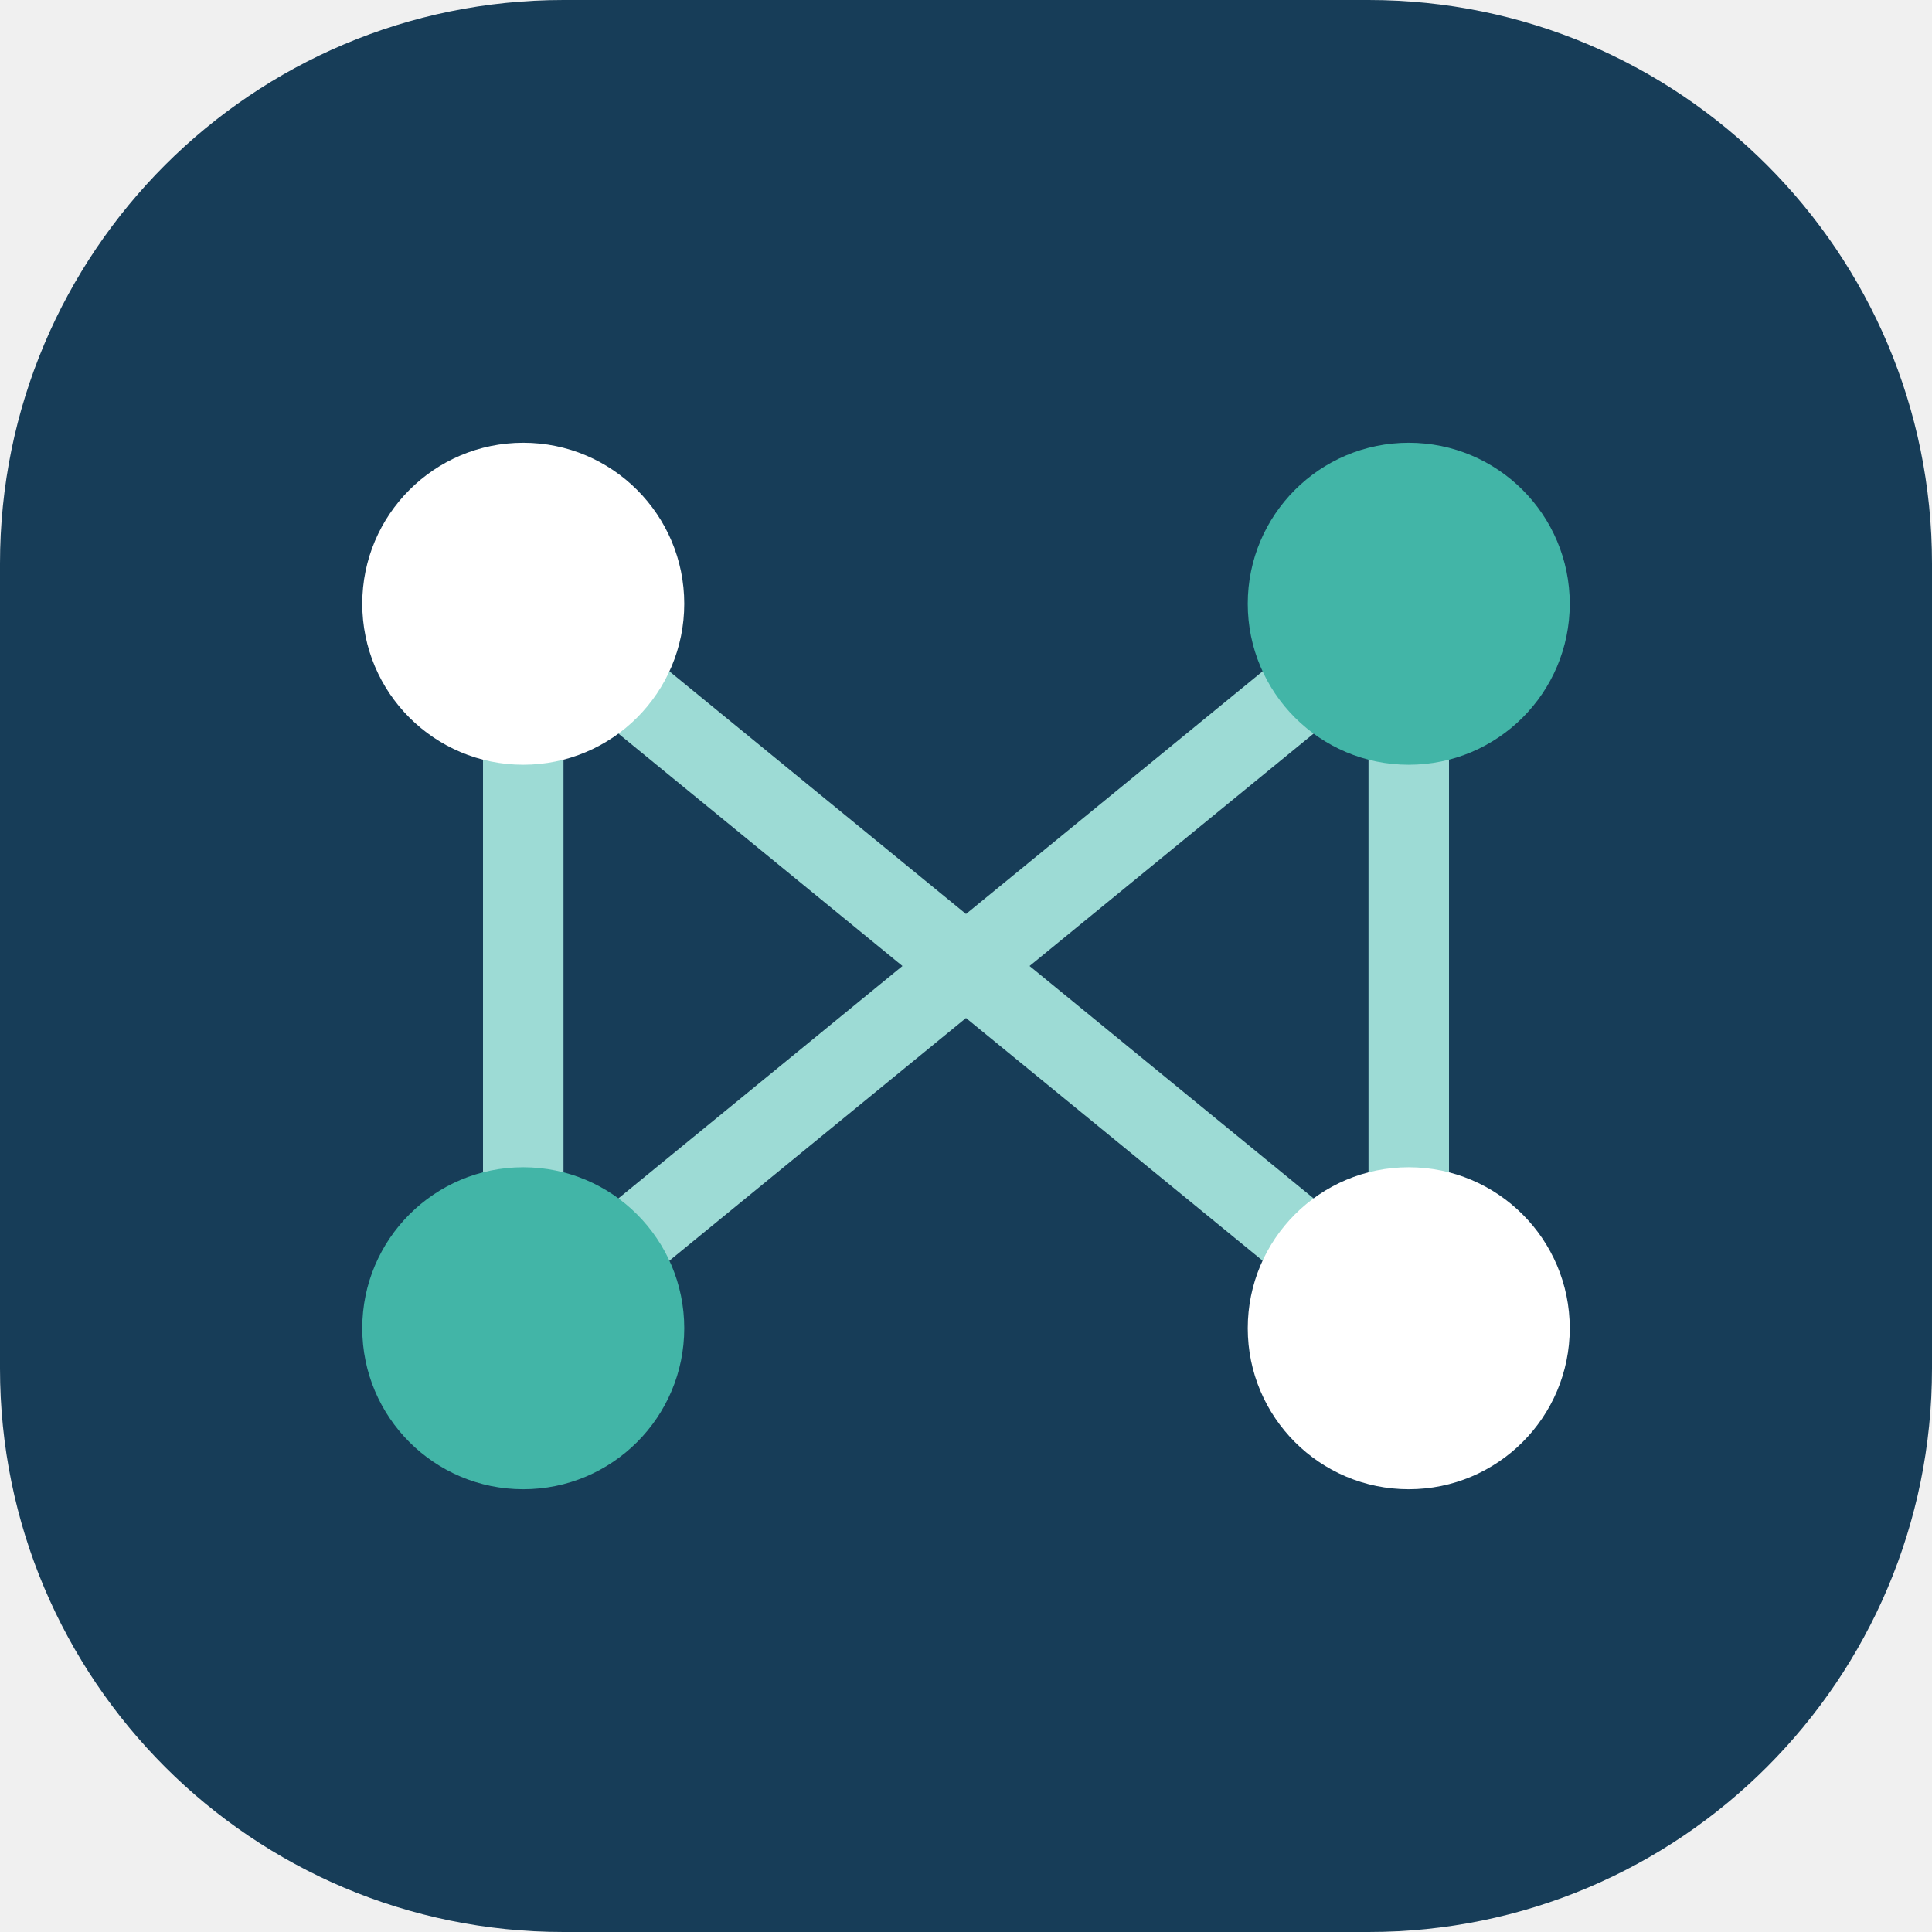
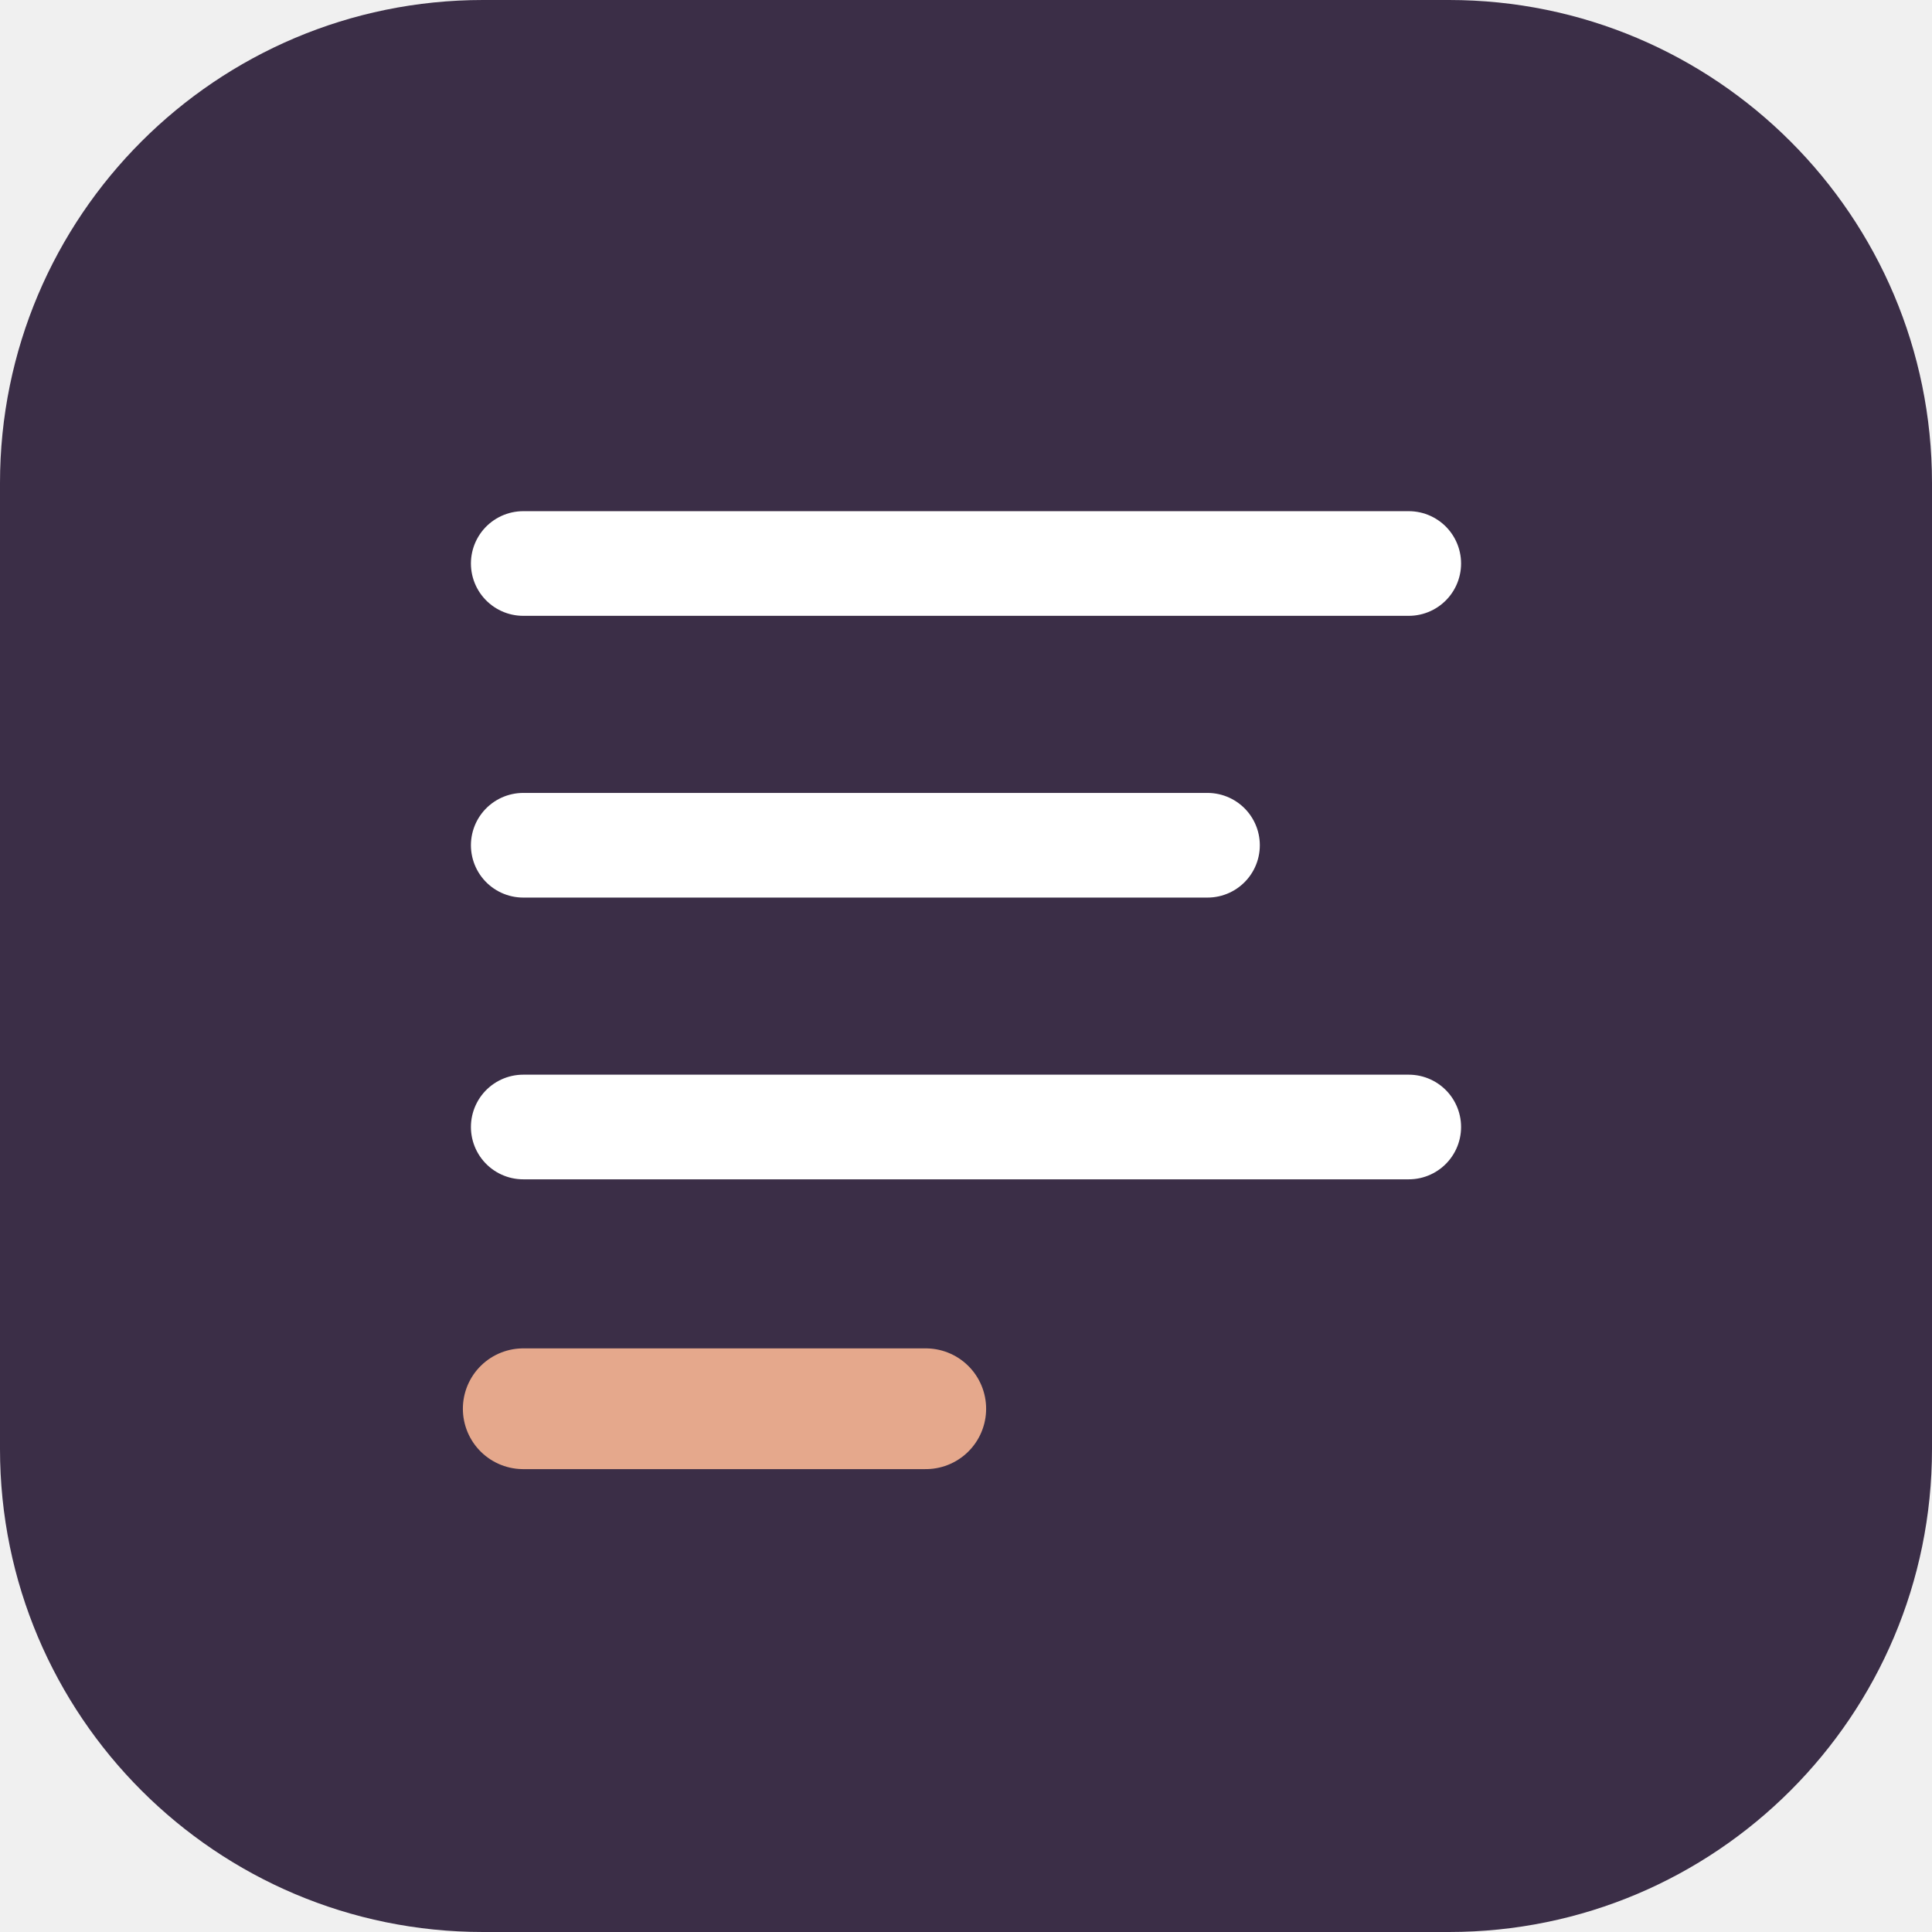
<svg xmlns="http://www.w3.org/2000/svg" viewBox="0 0 48 48">
-   <rect width="48" height="48" rx="14" fill="#173d58" />
-   <path d="M13 15l22 18M13 33l22-18M13 15v18m22-18v18" stroke="#9ddbd5" stroke-width="2" />
-   <circle cx="13" cy="15" r="4" fill="#fff" />
-   <circle cx="35" cy="15" r="4" fill="#42b5a7" />
-   <circle cx="13" cy="33" r="4" fill="#42b5a7" />
-   <circle cx="35" cy="33" r="4" fill="#fff" />
+   <rect width="48" height="48" rx="12" fill="#3b2e47" />
+   <path d="M13 14h22M13 21h17M13 28h22" stroke="#fff" stroke-width="2.6" stroke-linecap="round" />
+   <path d="M13 35h10" stroke="#e5a88c" stroke-width="3" stroke-linecap="round" />
</svg>
